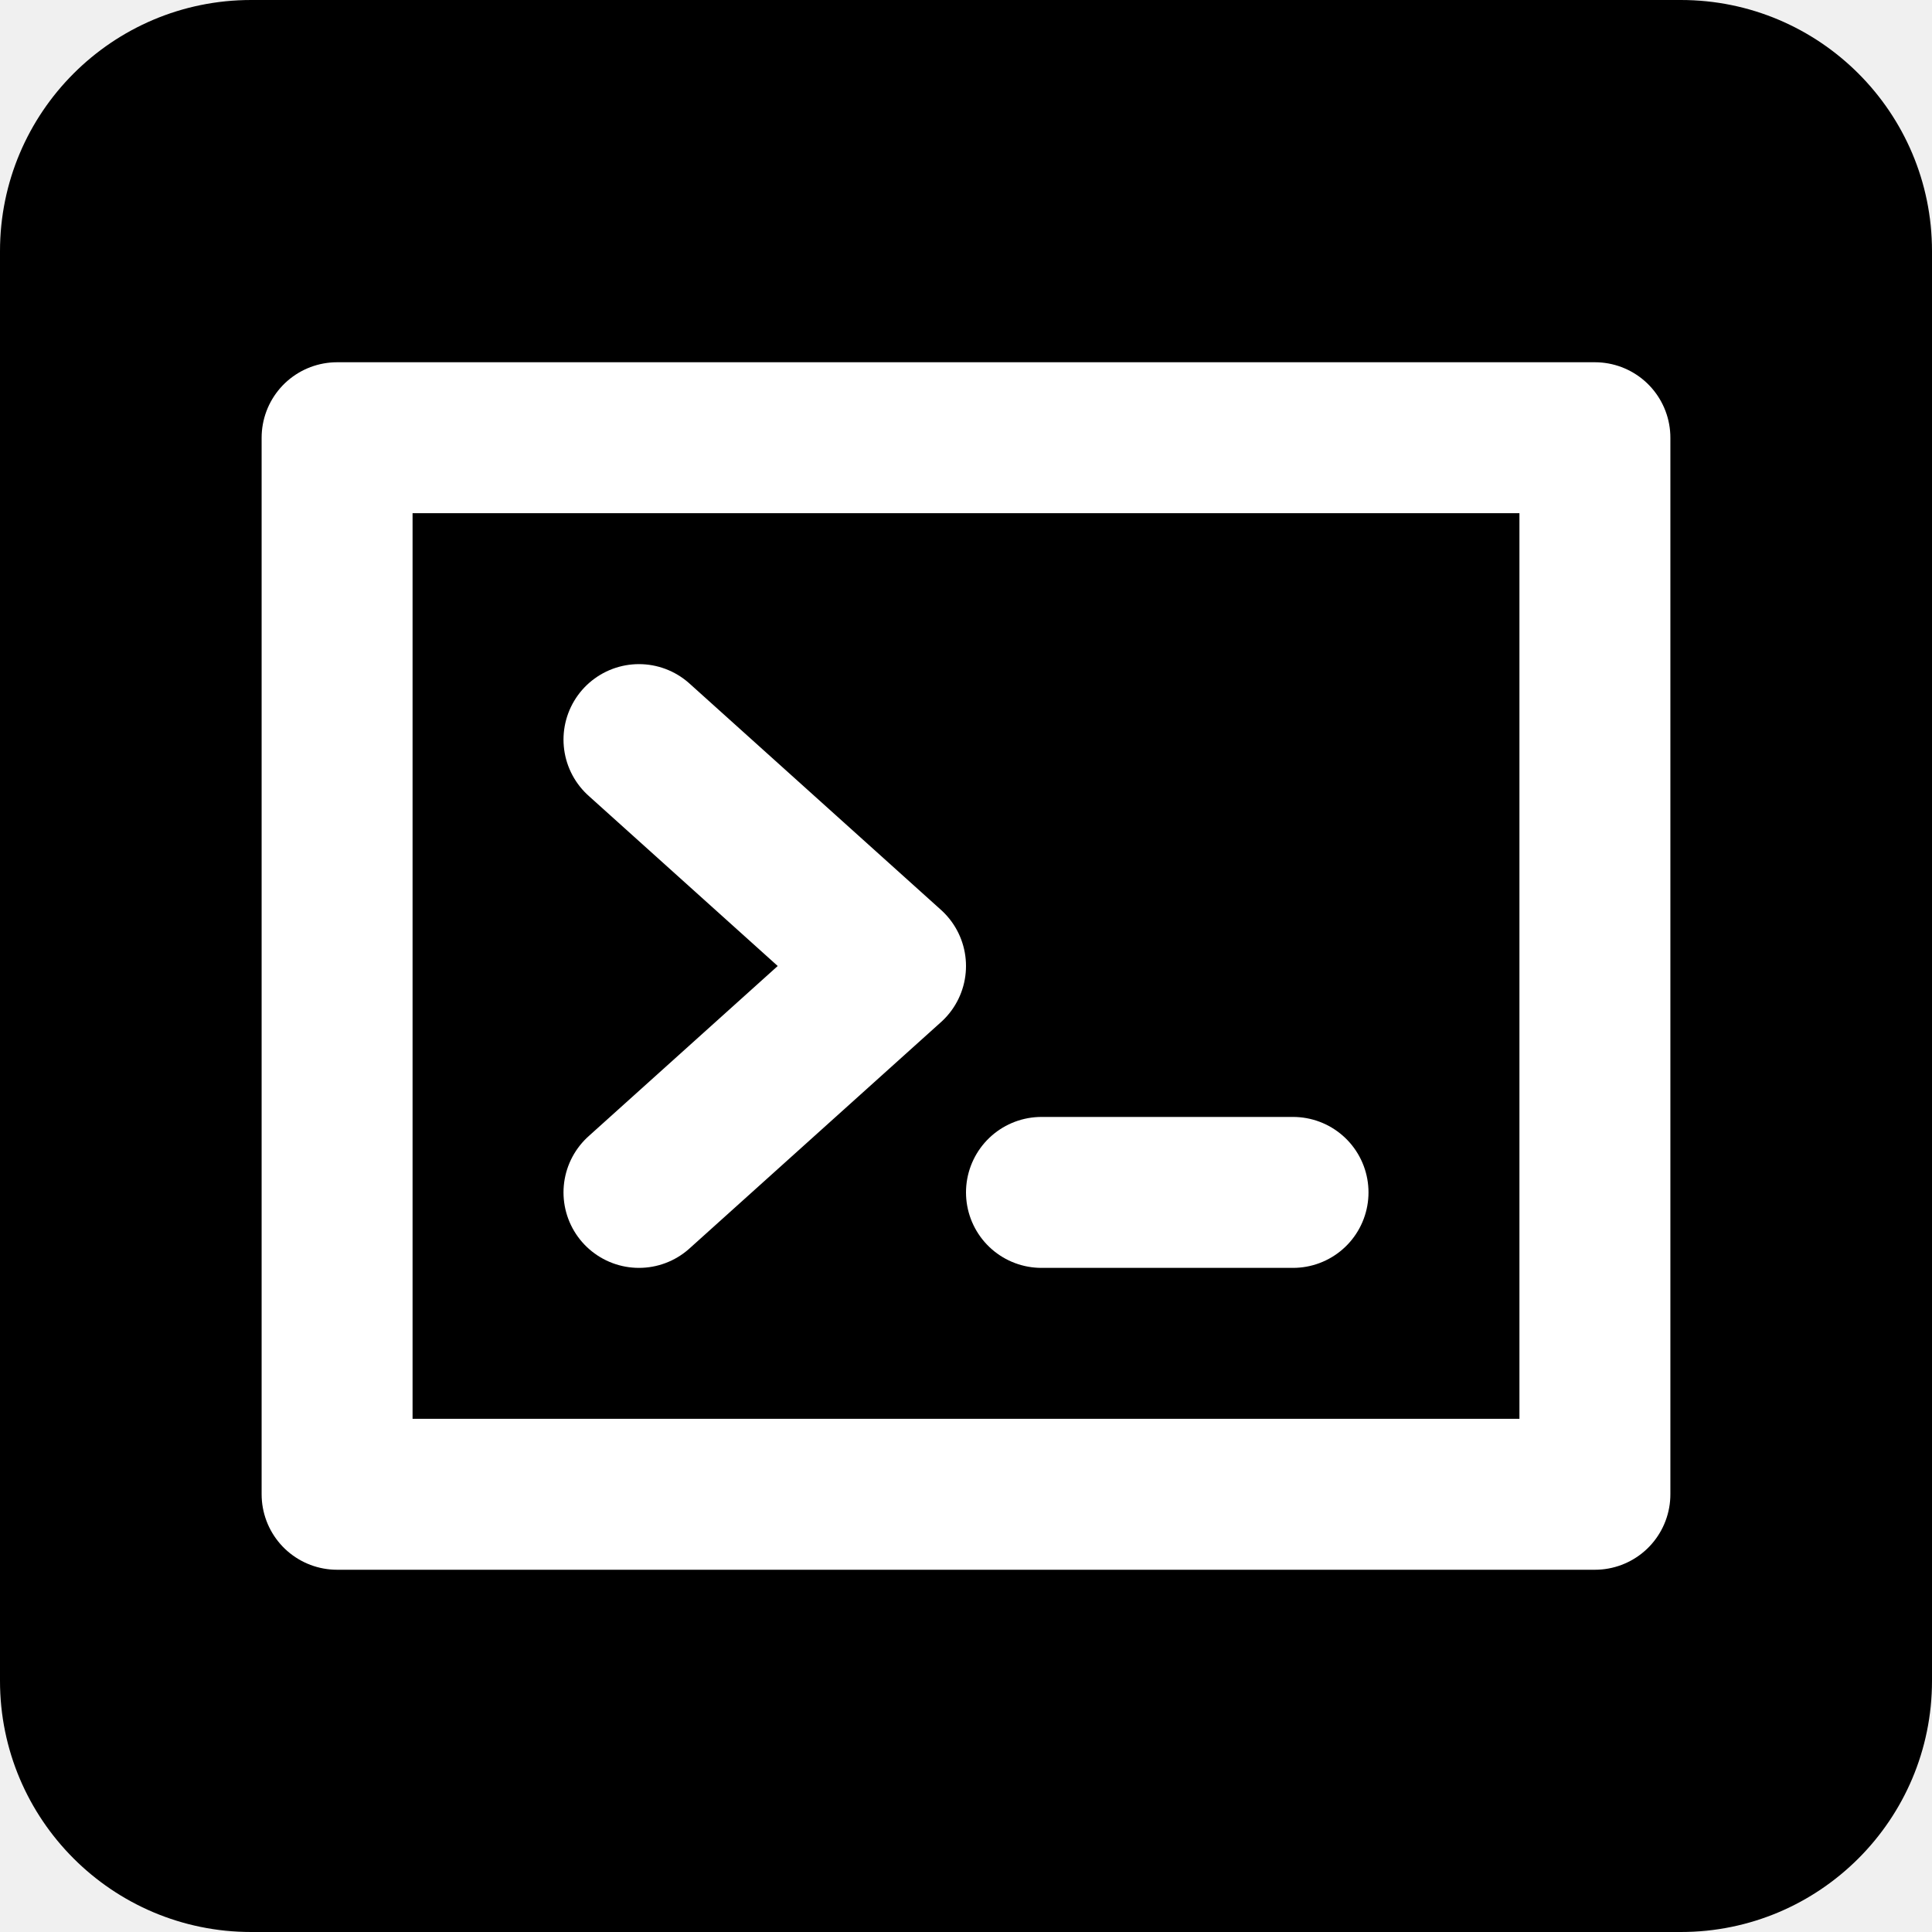
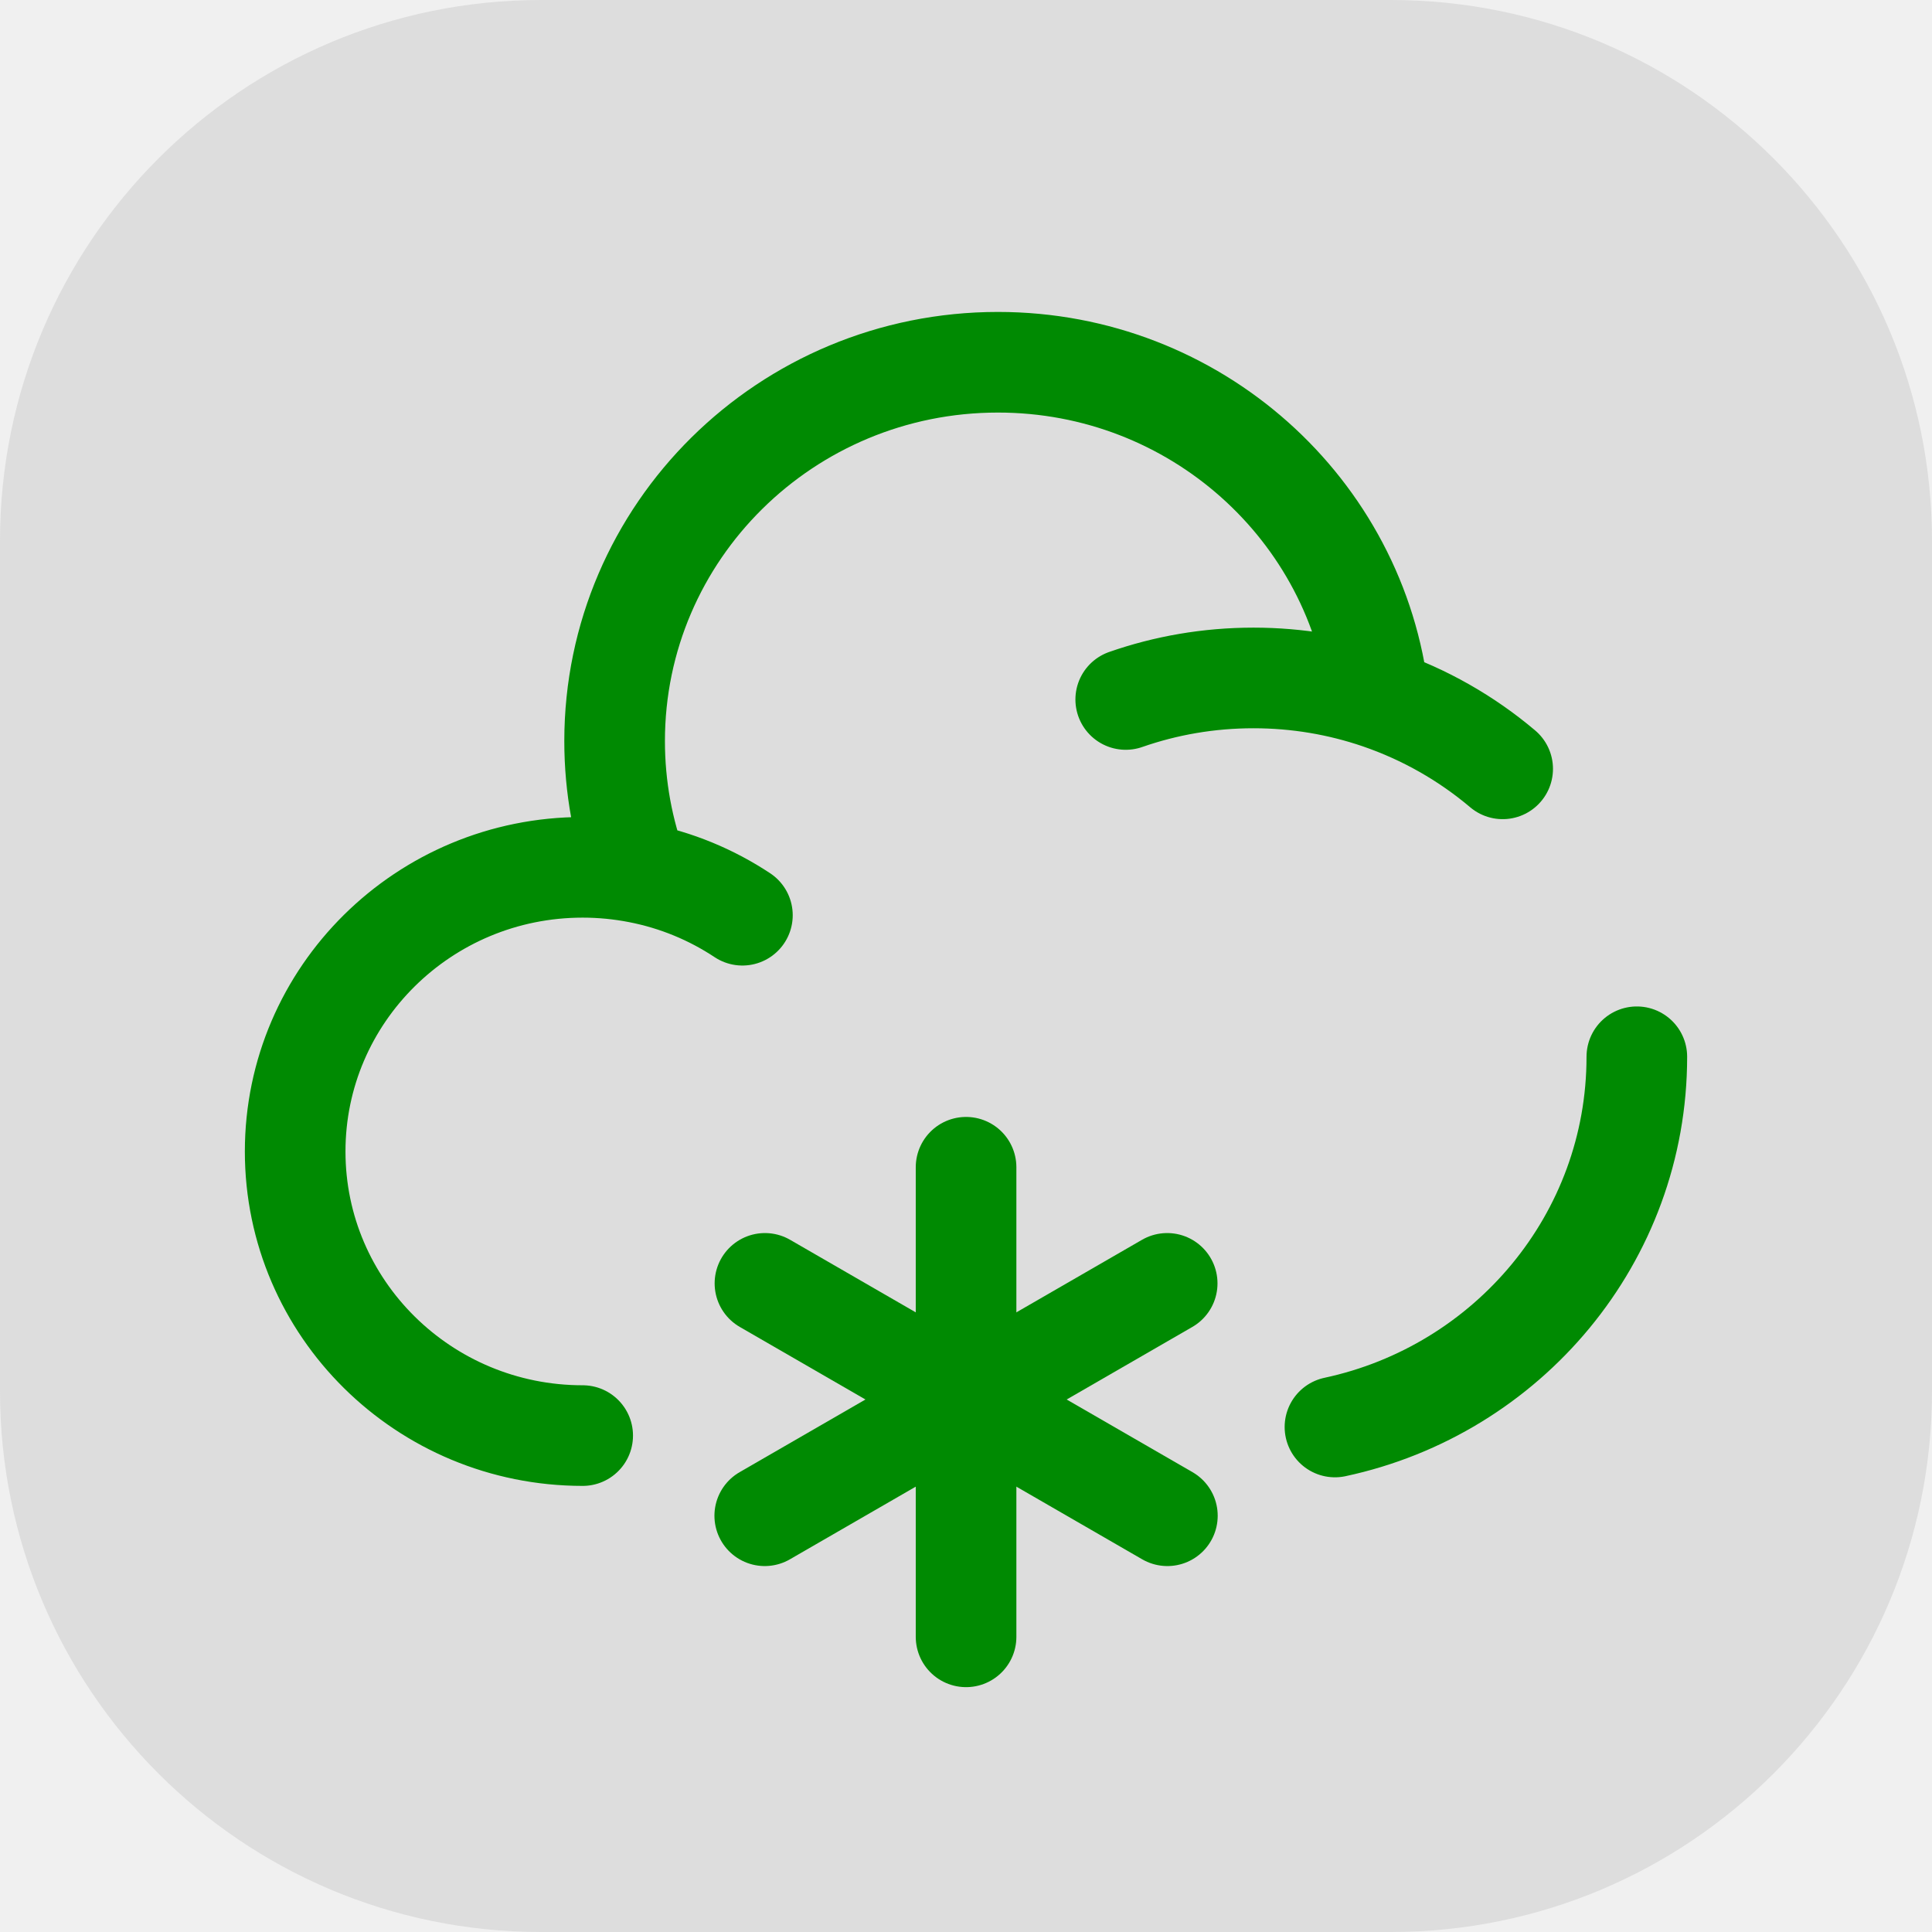
- <svg xmlns="http://www.w3.org/2000/svg" width="800px" height="800px" viewBox="-1.6 -1.6 19.20 19.20" version="1.1" fill="none" stroke="#ffffff" stroke-linecap="round" stroke-linejoin="round" stroke-width="1.5">
+ <svg xmlns="http://www.w3.org/2000/svg" width="800px" height="800px" viewBox="-2.4 -2.4 28.80 28.80" fill="none">
  <g id="SVGRepo_bgCarrier" stroke-width="0">
-     <rect x="-1.6" y="-1.6" width="19.20" height="19.20" rx="2.496" fill="#000000" strokewidth="0" />
+     <rect x="-2.4" y="-2.4" width="28.80" height="28.80" rx="8.064" fill="#ddd" strokewidth="0" />
  </g>
  <g id="SVGRepo_tracerCarrier" stroke-linecap="round" stroke-linejoin="round" />
  <g id="SVGRepo_iconCarrier">
-     <rect height="10.5" width="12.5" y="2.75" x="1.75" />
-     <path d="m8.75 10.25h2.5m-6.5-4.5 2.5 2.25-2.5 2.25" />
+     <path d="M12.001 15V22" stroke="#008a02" stroke-width="1.5" stroke-linecap="round" />
+     <path d="M9.003 16.731L15.002 20.195" stroke="#008a02" stroke-width="1.5" stroke-linecap="round" />
+     <path d="M14.999 16.731L9 20.195" stroke="#008a02" stroke-width="1.5" stroke-linecap="round" />
+     <path d="M22 13.353C22 16.06 20.073 18.322 17.5 18.872M6.286 19C3.919 19 2 17.104 2 14.765C2 12.426 3.919 10.529 6.286 10.529C6.57 10.529 6.848 10.557 7.116 10.609M14.381 8.027C14.977 7.819 15.618 7.706 16.286 7.706C16.94 7.706 17.569 7.815 18.155 8.015M7.116 10.609C6.887 9.998 6.762 9.337 6.762 8.647C6.762 5.528 9.32 3 12.476 3C15.416 3 17.837 5.194 18.155 8.015M7.116 10.609C7.681 10.718 8.205 10.937 8.667 11.243M18.155 8.015C18.838 8.249 19.462 8.606 20 9.061" stroke="#008a02" stroke-width="1.5" stroke-linecap="round" />
  </g>
</svg>
